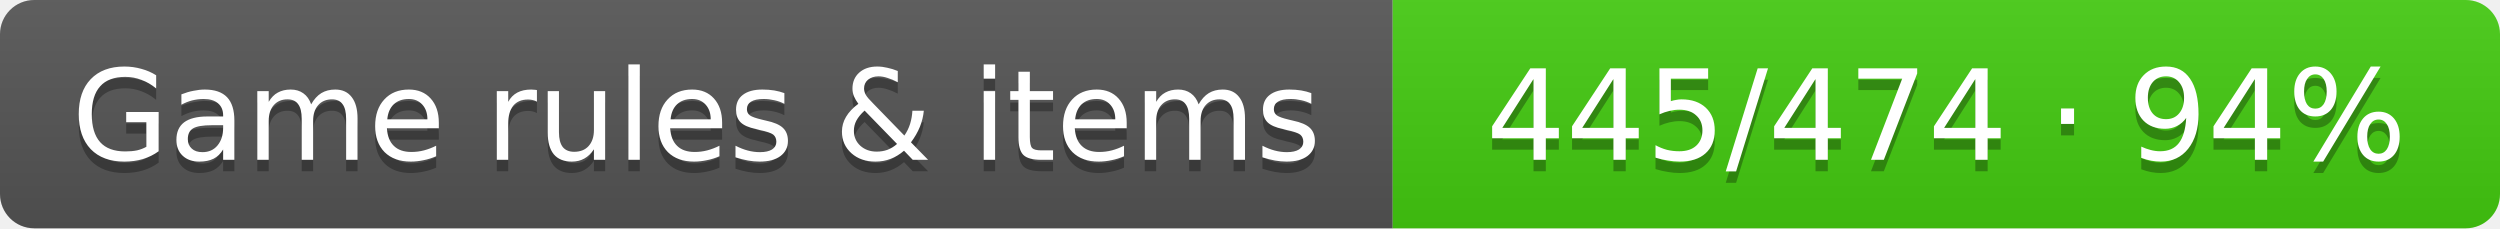
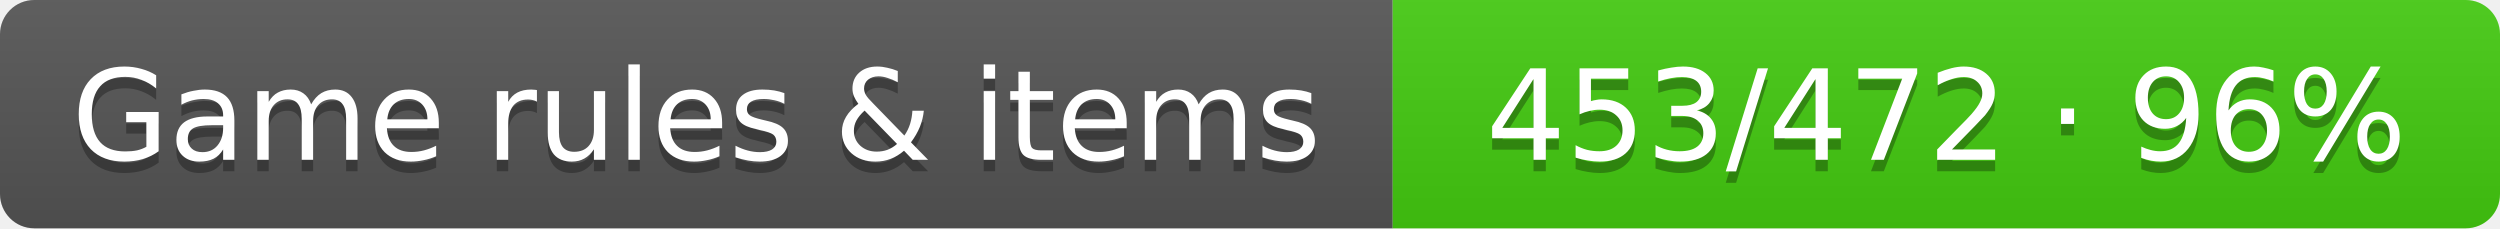
- <svg xmlns="http://www.w3.org/2000/svg" width="219" height="20" role="img" aria-label="Game rules &amp; items: 445/474 · 94%">
+ <svg xmlns="http://www.w3.org/2000/svg" width="219" height="20" role="img" aria-label="Game rules &amp; items: 453/472 · 96%">
  <linearGradient id="s-game-rules-items" x2="0" y2="100%">
    <stop offset="0" stop-color="#bbb" stop-opacity=".1" />
    <stop offset="1" stop-opacity=".1" />
  </linearGradient>
  <clipPath id="r-game-rules-items">
    <rect width="219" height="20" rx="3" fill="#fff" />
  </clipPath>
  <g clip-path="url(#r-game-rules-items)">
    <rect width="122" height="20" fill="#555" />
    <rect x="122" width="97" height="20" fill="#4c1" />
    <rect width="219" height="20" fill="url(#s-game-rules-items)" />
  </g>
  <g fill="#fff" text-anchor="middle" font-family="Verdana,Geneva,DejaVu Sans,sans-serif" font-size="11">
    <text x="61.0" y="15" fill="#010101" fill-opacity=".3">Game rules &amp; items</text>
    <text x="61.0" y="14">Game rules &amp; items</text>
-     <text x="170.5" y="15" fill="#010101" fill-opacity=".3">445/474 · 94%</text>
-     <text x="170.5" y="14">445/474 · 94%</text>
+     <text x="170.5" y="15" fill="#010101" fill-opacity=".3">453/472 · 96%</text>
+     <text x="170.5" y="14">453/472 · 96%</text>
  </g>
</svg>
